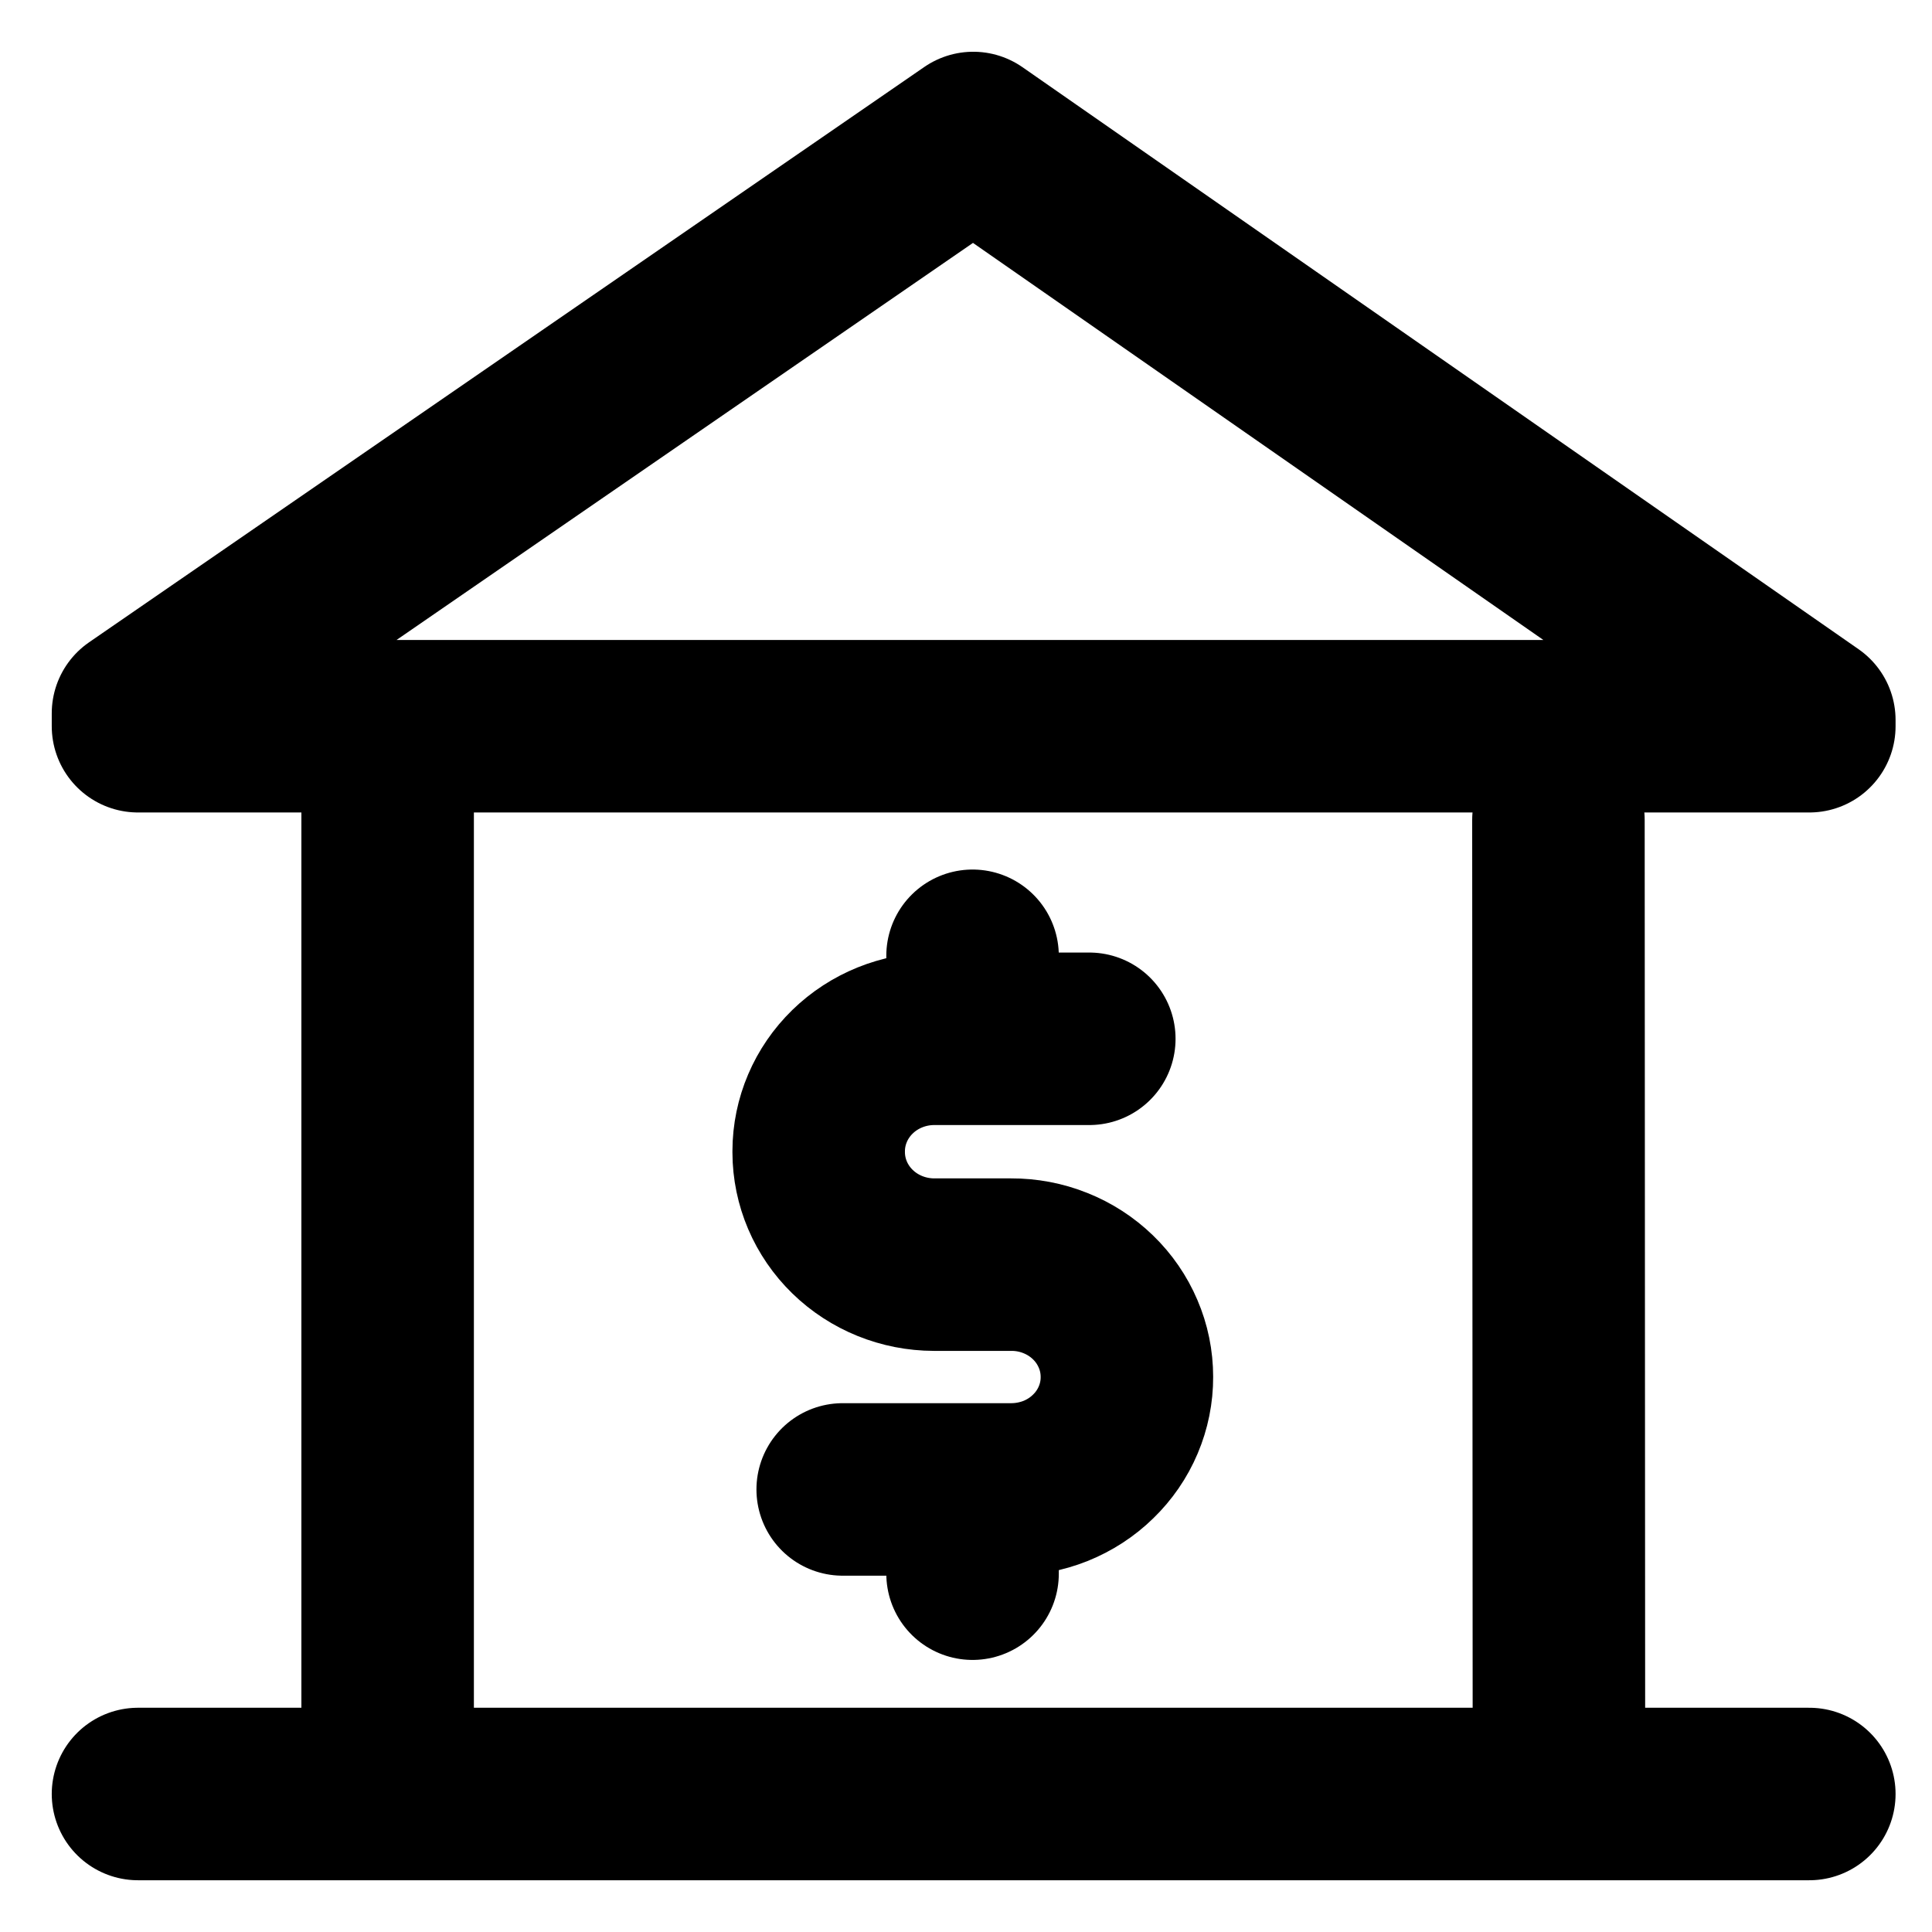
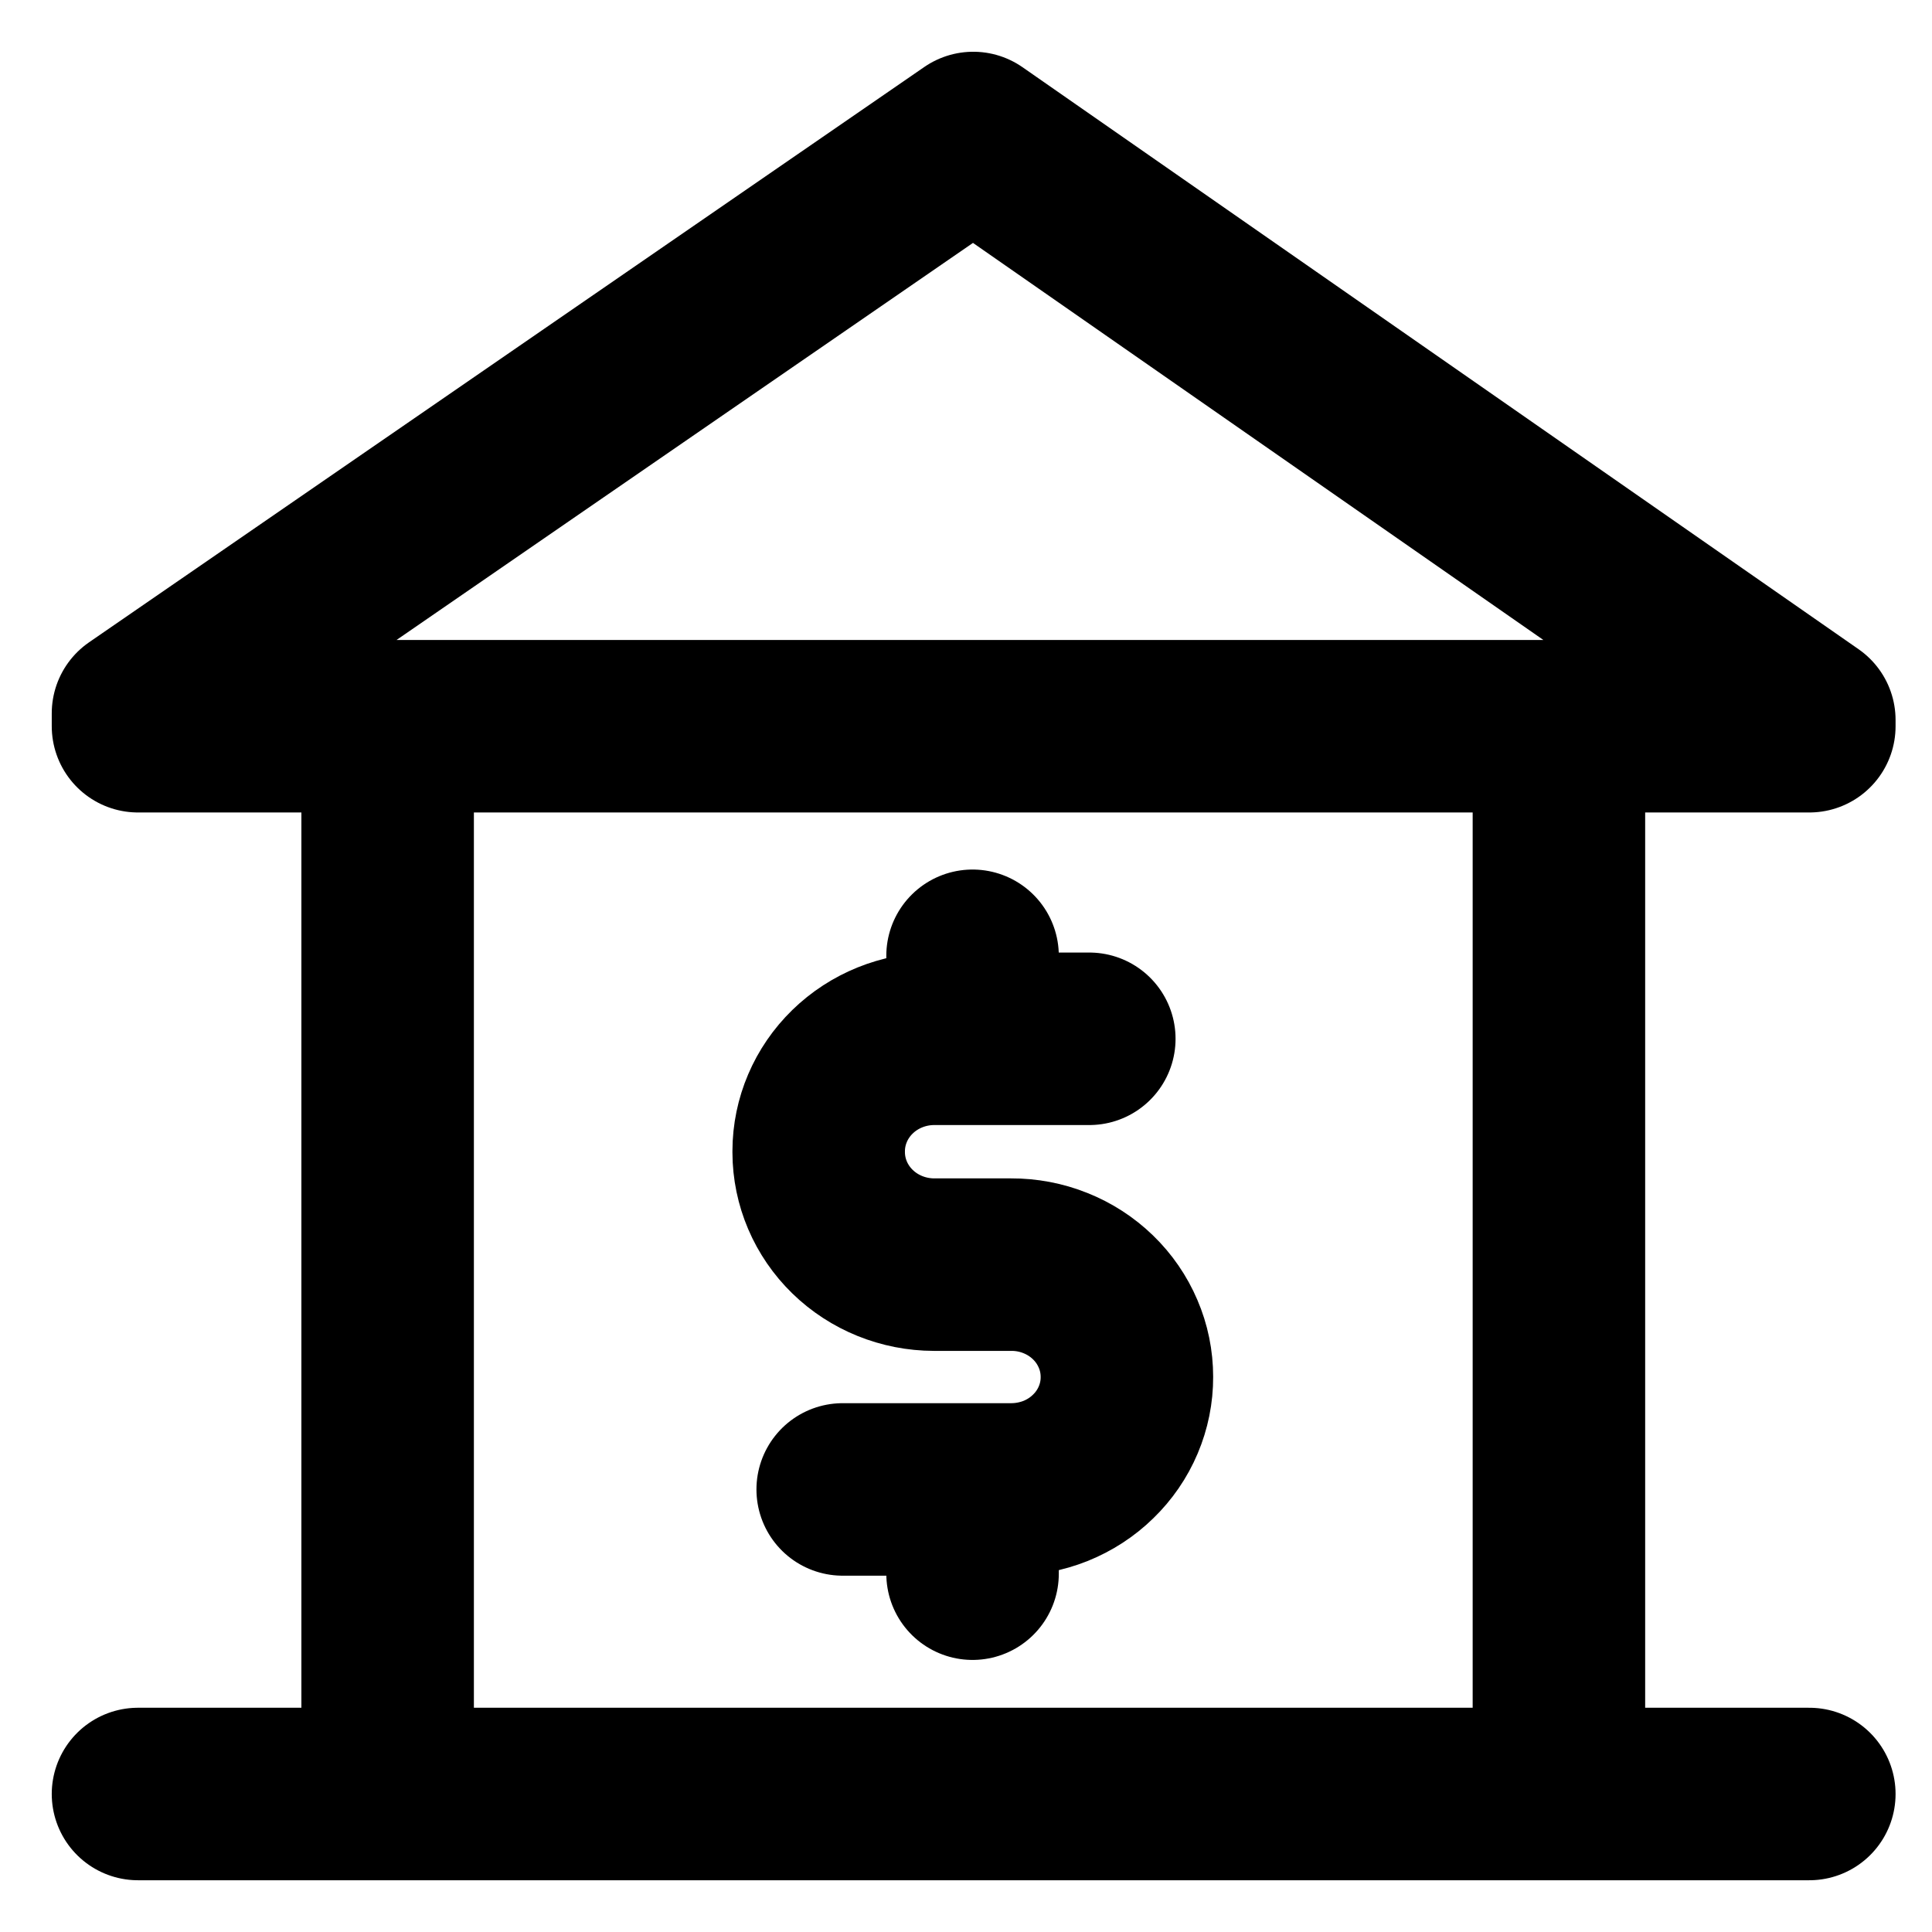
<svg xmlns="http://www.w3.org/2000/svg" width="28" height="28" viewBox="0 0 28 28" fill="none">
  <path d="M8.055 10.525H2V10.338L14.105 2L26.222 10.435V10.525H20.14H8.055Z" stroke="black" stroke-width="2.5" stroke-linecap="round" stroke-linejoin="round" />
-   <path d="M2 26L26.222 26" stroke="black" stroke-width="2.5" stroke-linecap="round" />
-   <path d="M5.618 11.589V25.07" stroke="black" stroke-width="2.5" stroke-linecap="round" />
-   <path d="M22.586 11.884L22.593 25.07" stroke="black" stroke-width="2.5" stroke-linecap="round" />
+   <path d="M2 26L26.222 26" stroke="black" stroke-width="2.5" stroke-linecap="round" stroke-linejoin="round" />
+   <path d="M5.618 11V25.5" stroke="black" stroke-width="2.5" stroke-linecap="round" stroke-linejoin="round" />
+   <path d="M22.593 11L22.593 25.5" stroke="black" stroke-width="2.5" stroke-linecap="round" stroke-linejoin="round" />
  <path d="M15.787 15.055H13.536C13.093 15.056 12.668 15.228 12.355 15.533C12.042 15.838 11.866 16.251 11.865 16.681V16.701C11.866 17.132 12.042 17.545 12.355 17.85C12.668 18.155 13.093 18.327 13.536 18.328H14.653C14.873 18.327 15.091 18.368 15.295 18.45C15.499 18.531 15.684 18.651 15.84 18.802C15.996 18.953 16.12 19.133 16.204 19.331C16.289 19.528 16.332 19.74 16.332 19.955C16.333 20.169 16.29 20.381 16.206 20.579C16.122 20.778 15.998 20.958 15.842 21.109C15.687 21.261 15.501 21.381 15.298 21.463C15.094 21.544 14.875 21.586 14.655 21.586H12.213" stroke="black" stroke-width="2.5" stroke-linecap="round" stroke-linejoin="round" />
  <path d="M14.095 15.011V13.852" stroke="black" stroke-width="2.5" stroke-linecap="round" stroke-linejoin="round" />
  <path d="M14.095 22.807V21.738" stroke="black" stroke-width="2.5" stroke-linecap="round" stroke-linejoin="round" />
</svg>
